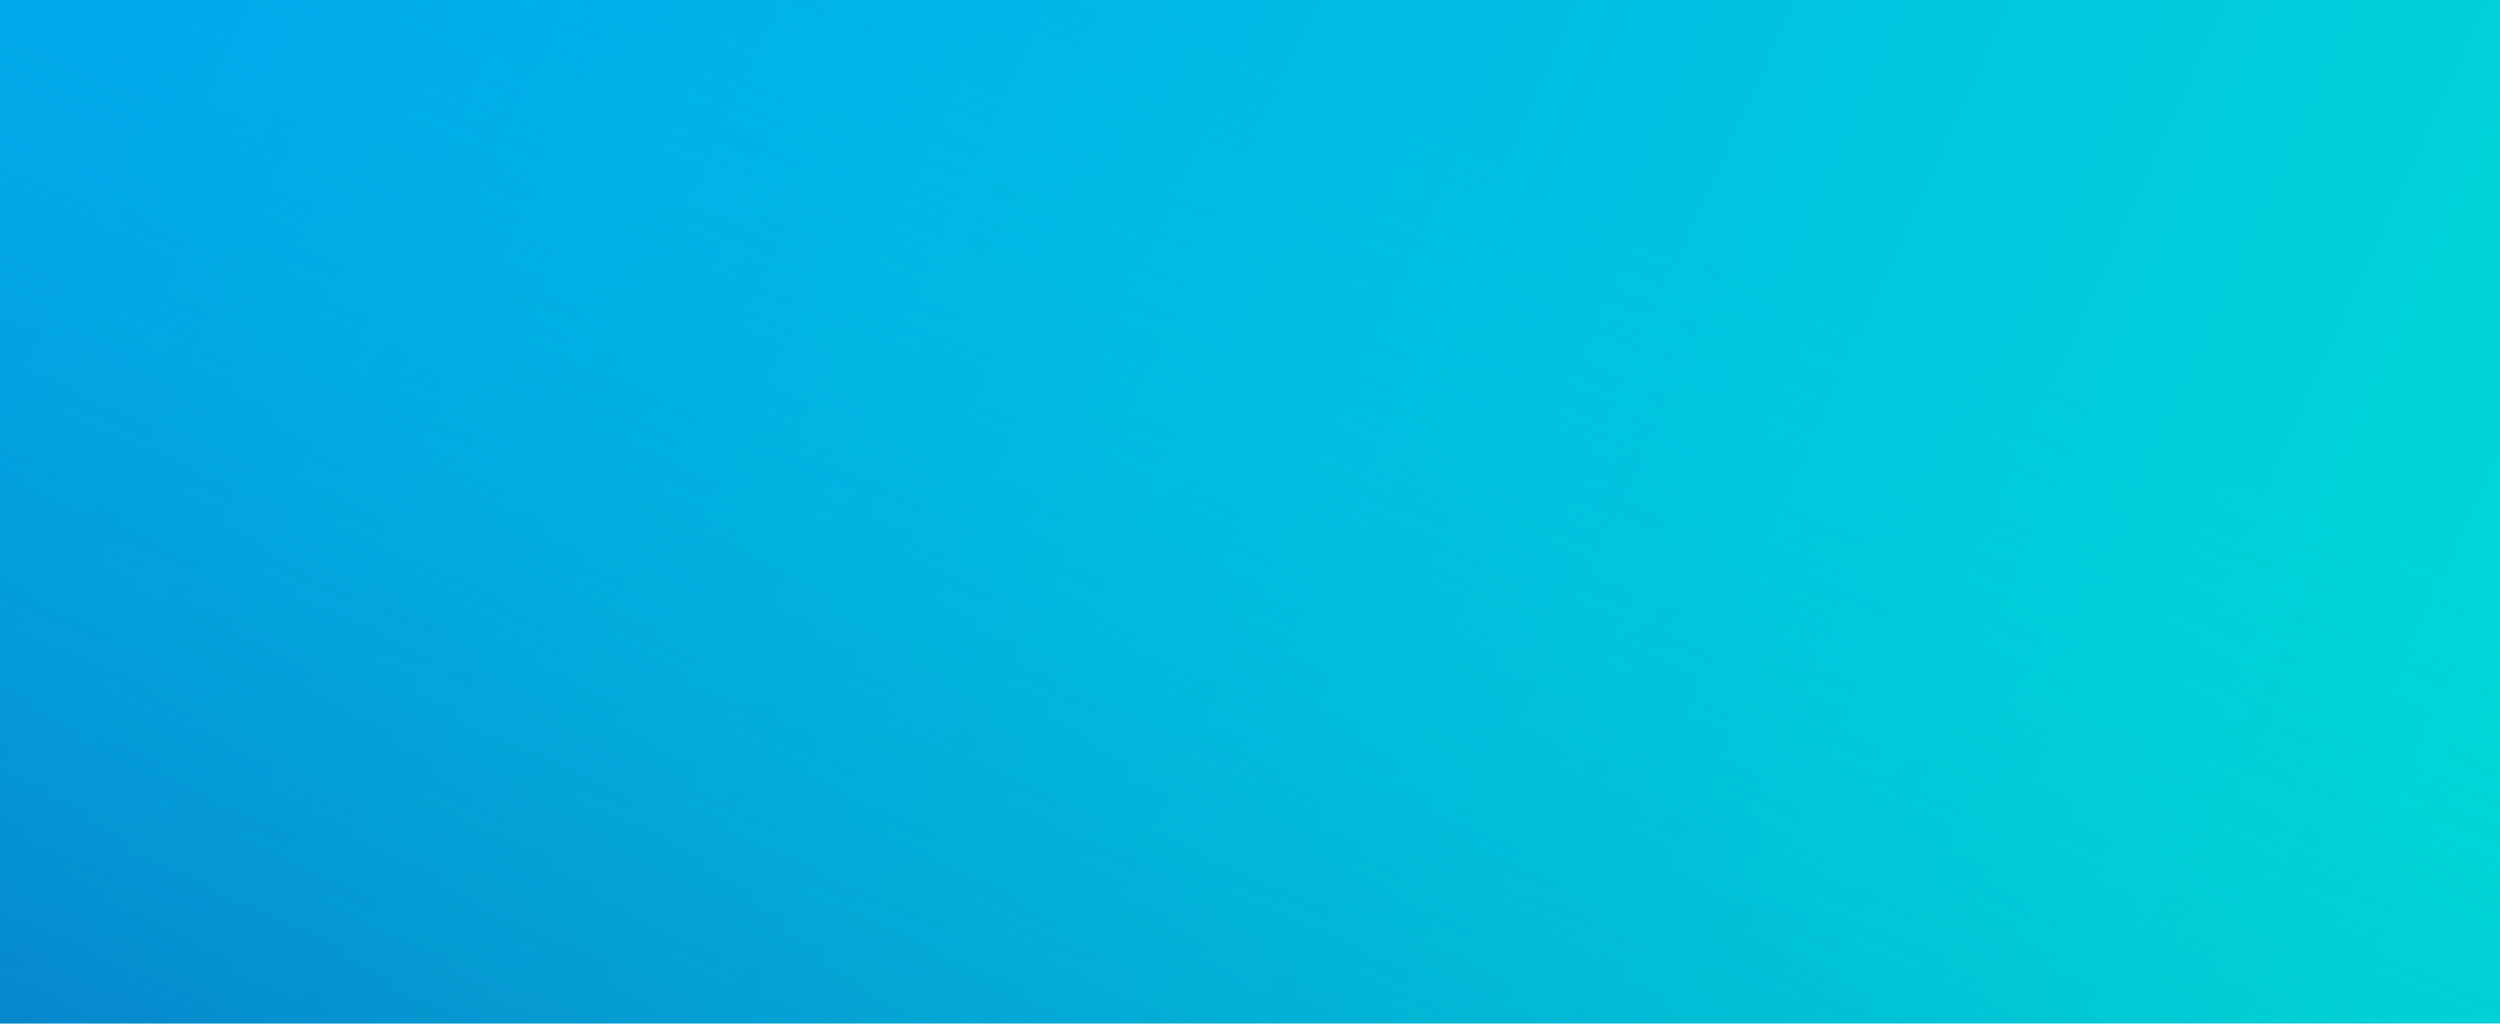
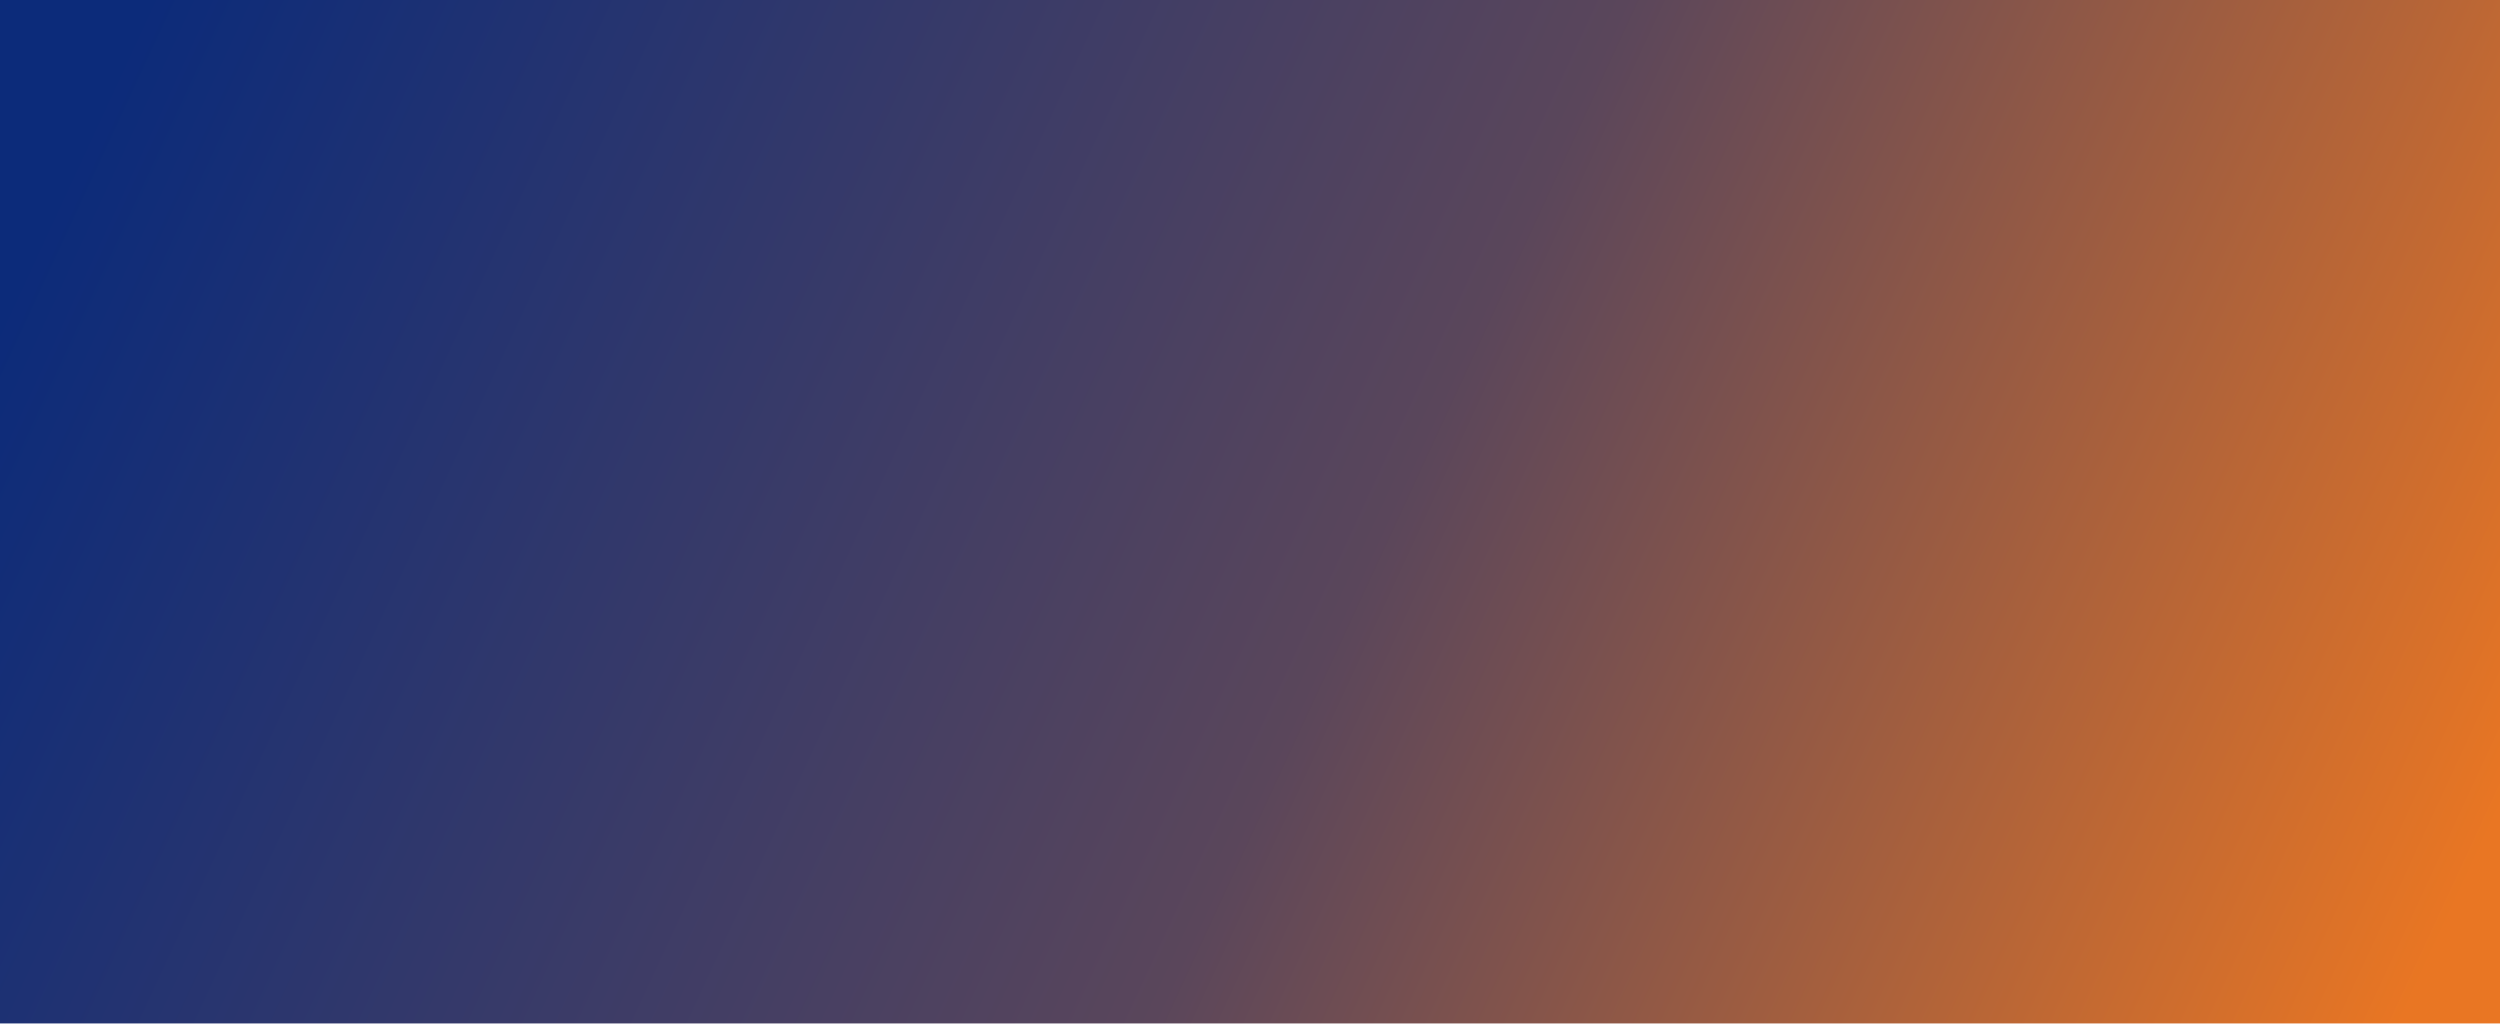
<svg xmlns="http://www.w3.org/2000/svg" width="1920" height="786" viewBox="0 0 1920 786" fill="none">
-   <rect width="1920" height="786" fill="url(#paint0_linear)" />
-   <rect opacity="0.6" width="1920" height="786" fill="url(#paint1_linear)" />
+   <rect x="-18" width="1961" height="786" fill="url(#paint0_linear_6327_495)" />
  <defs>
-     <linearGradient id="paint0_linear" x1="19.333" y1="239.634" x2="1720.9" y2="1011.76" gradientUnits="userSpaceOnUse">
-       <stop stop-color="#00A5F0" />
-       <stop offset="1" stop-color="#00D7D7" />
-     </linearGradient>
-     <linearGradient id="paint1_linear" x1="640.5" y1="1058.37" x2="1045.01" y2="73.184" gradientUnits="userSpaceOnUse">
-       <stop stop-color="#0B6EB6" />
-       <stop offset="1" stop-color="#00D7D7" stop-opacity="0" />
+     <linearGradient id="paint0_linear_6327_495" x1="1.746" y1="239.634" x2="1726.94" y2="1039.19" gradientUnits="userSpaceOnUse">
+       <stop stop-color="#0C2B7A" />
+       <stop offset="0.542" stop-color="#5A465B" />
+       <stop offset="1" stop-color="#E97623" />
    </linearGradient>
  </defs>
</svg>
